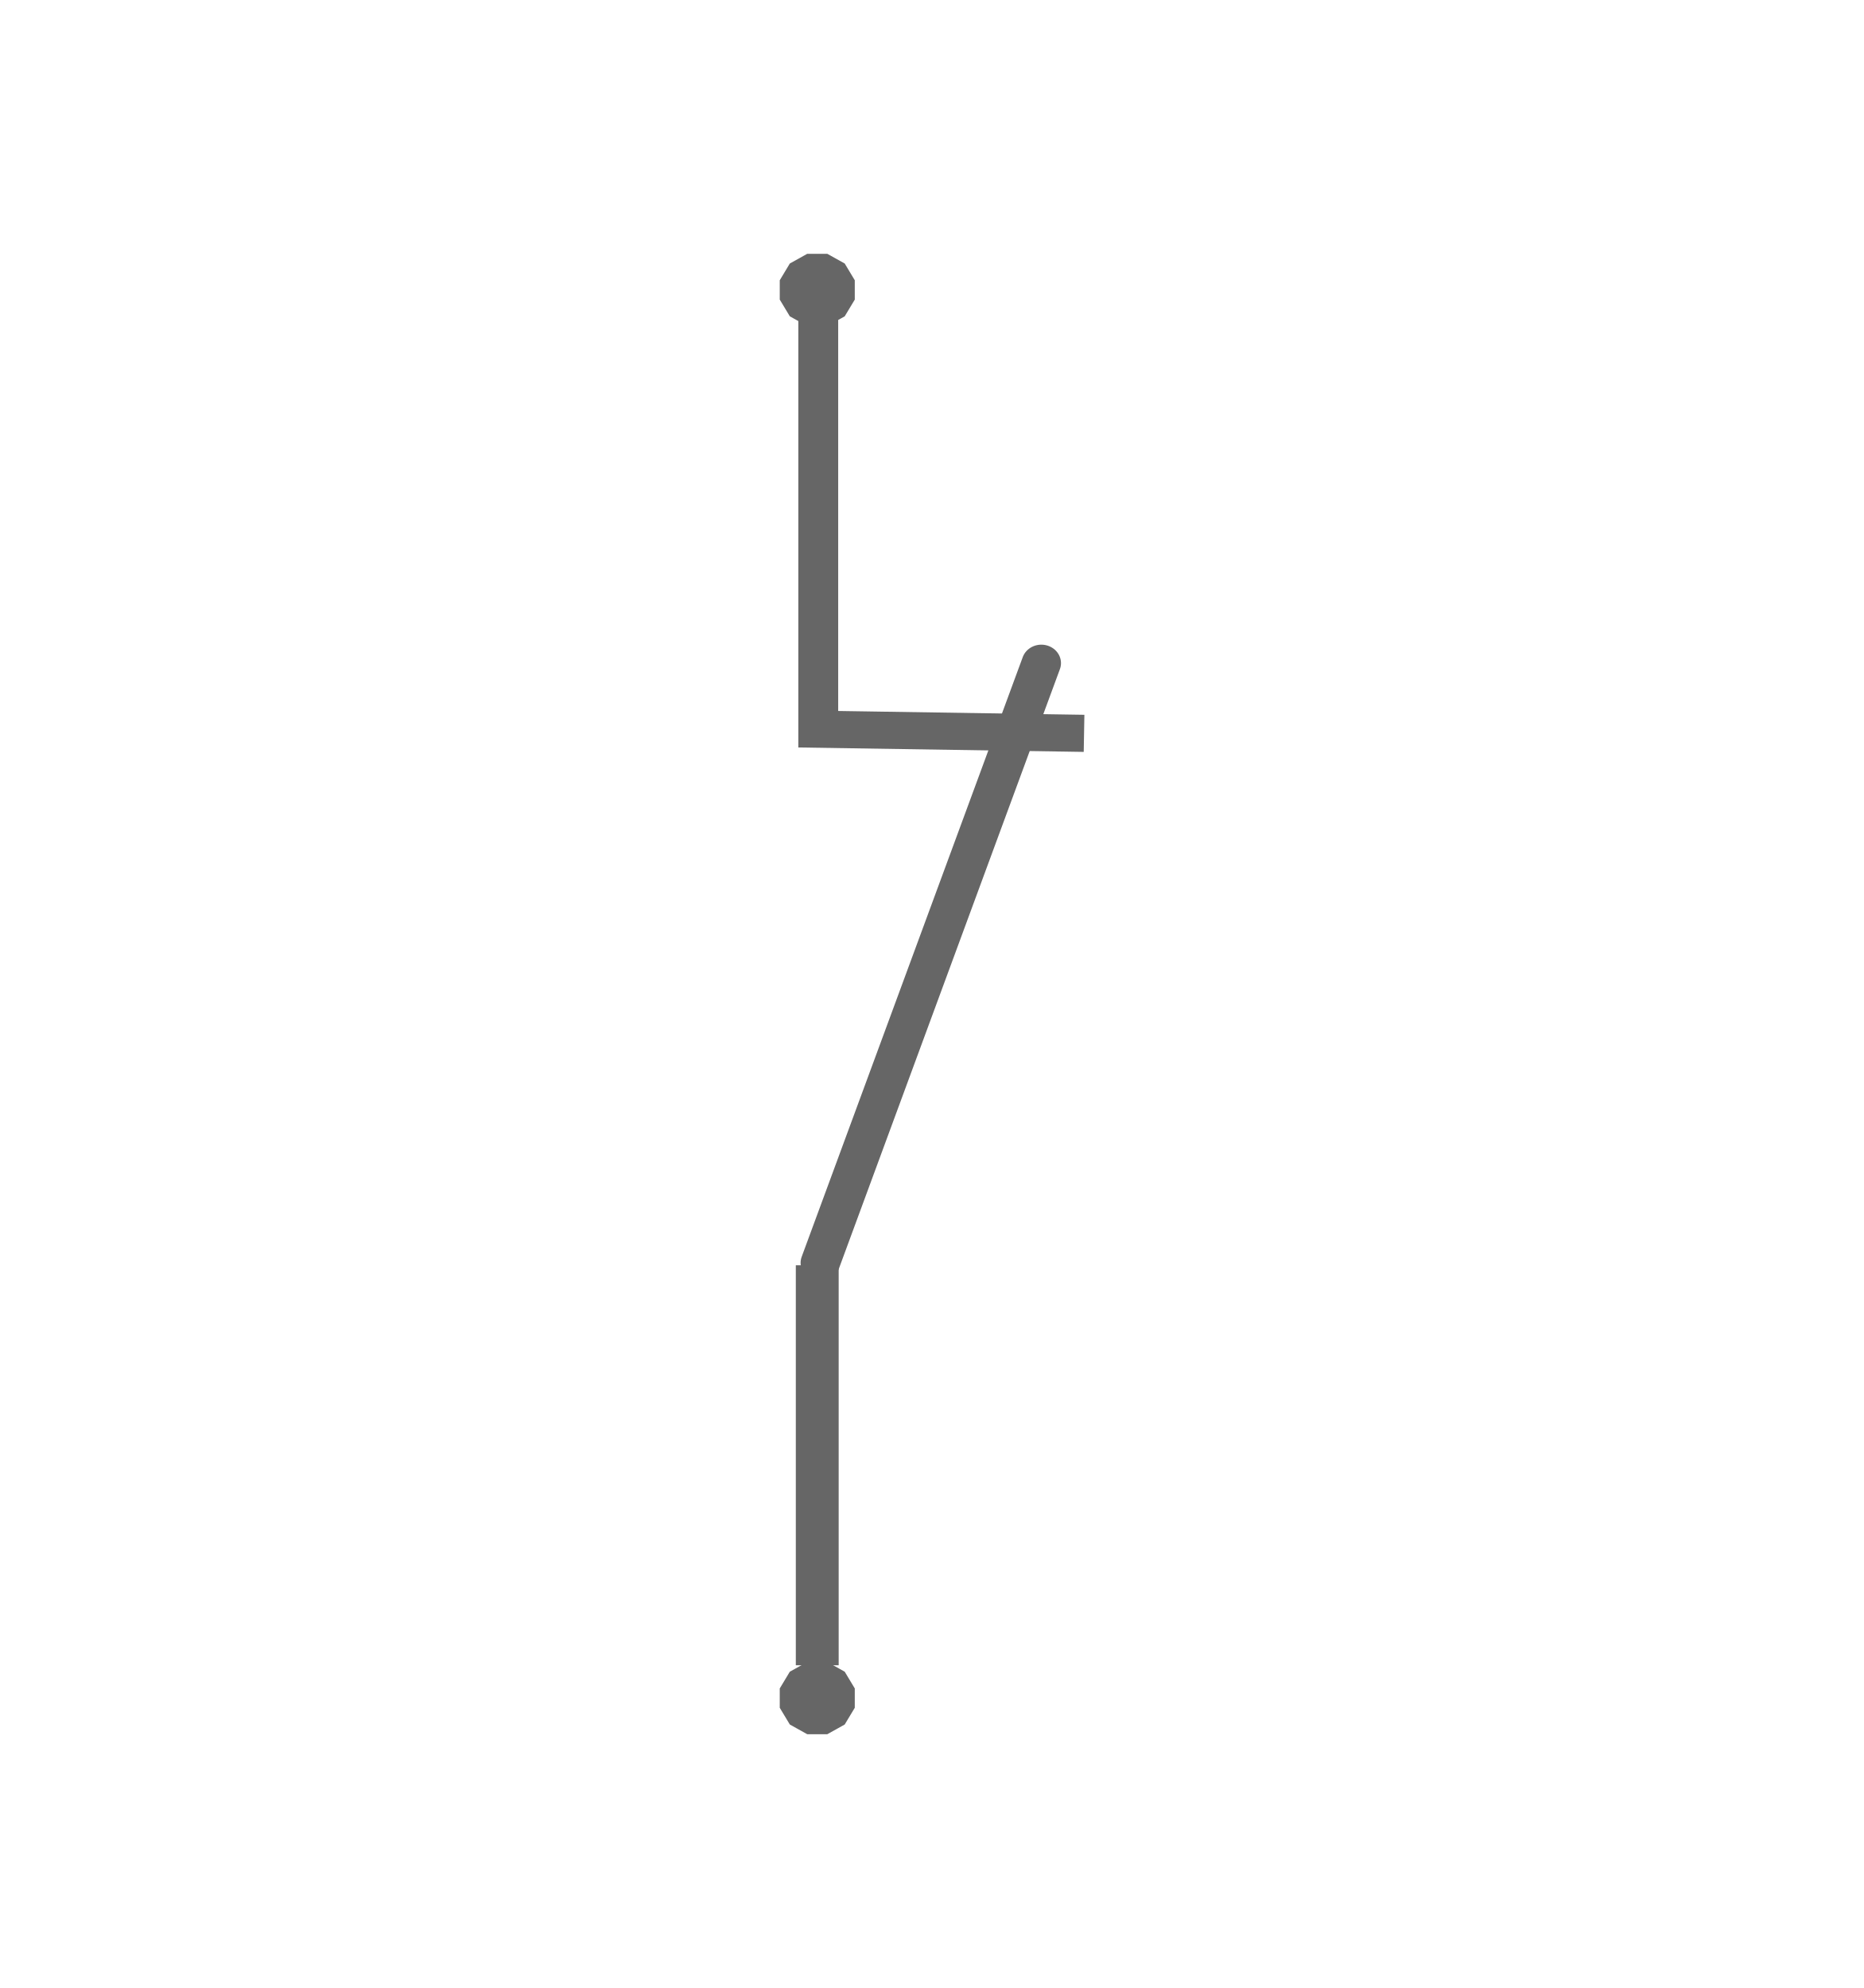
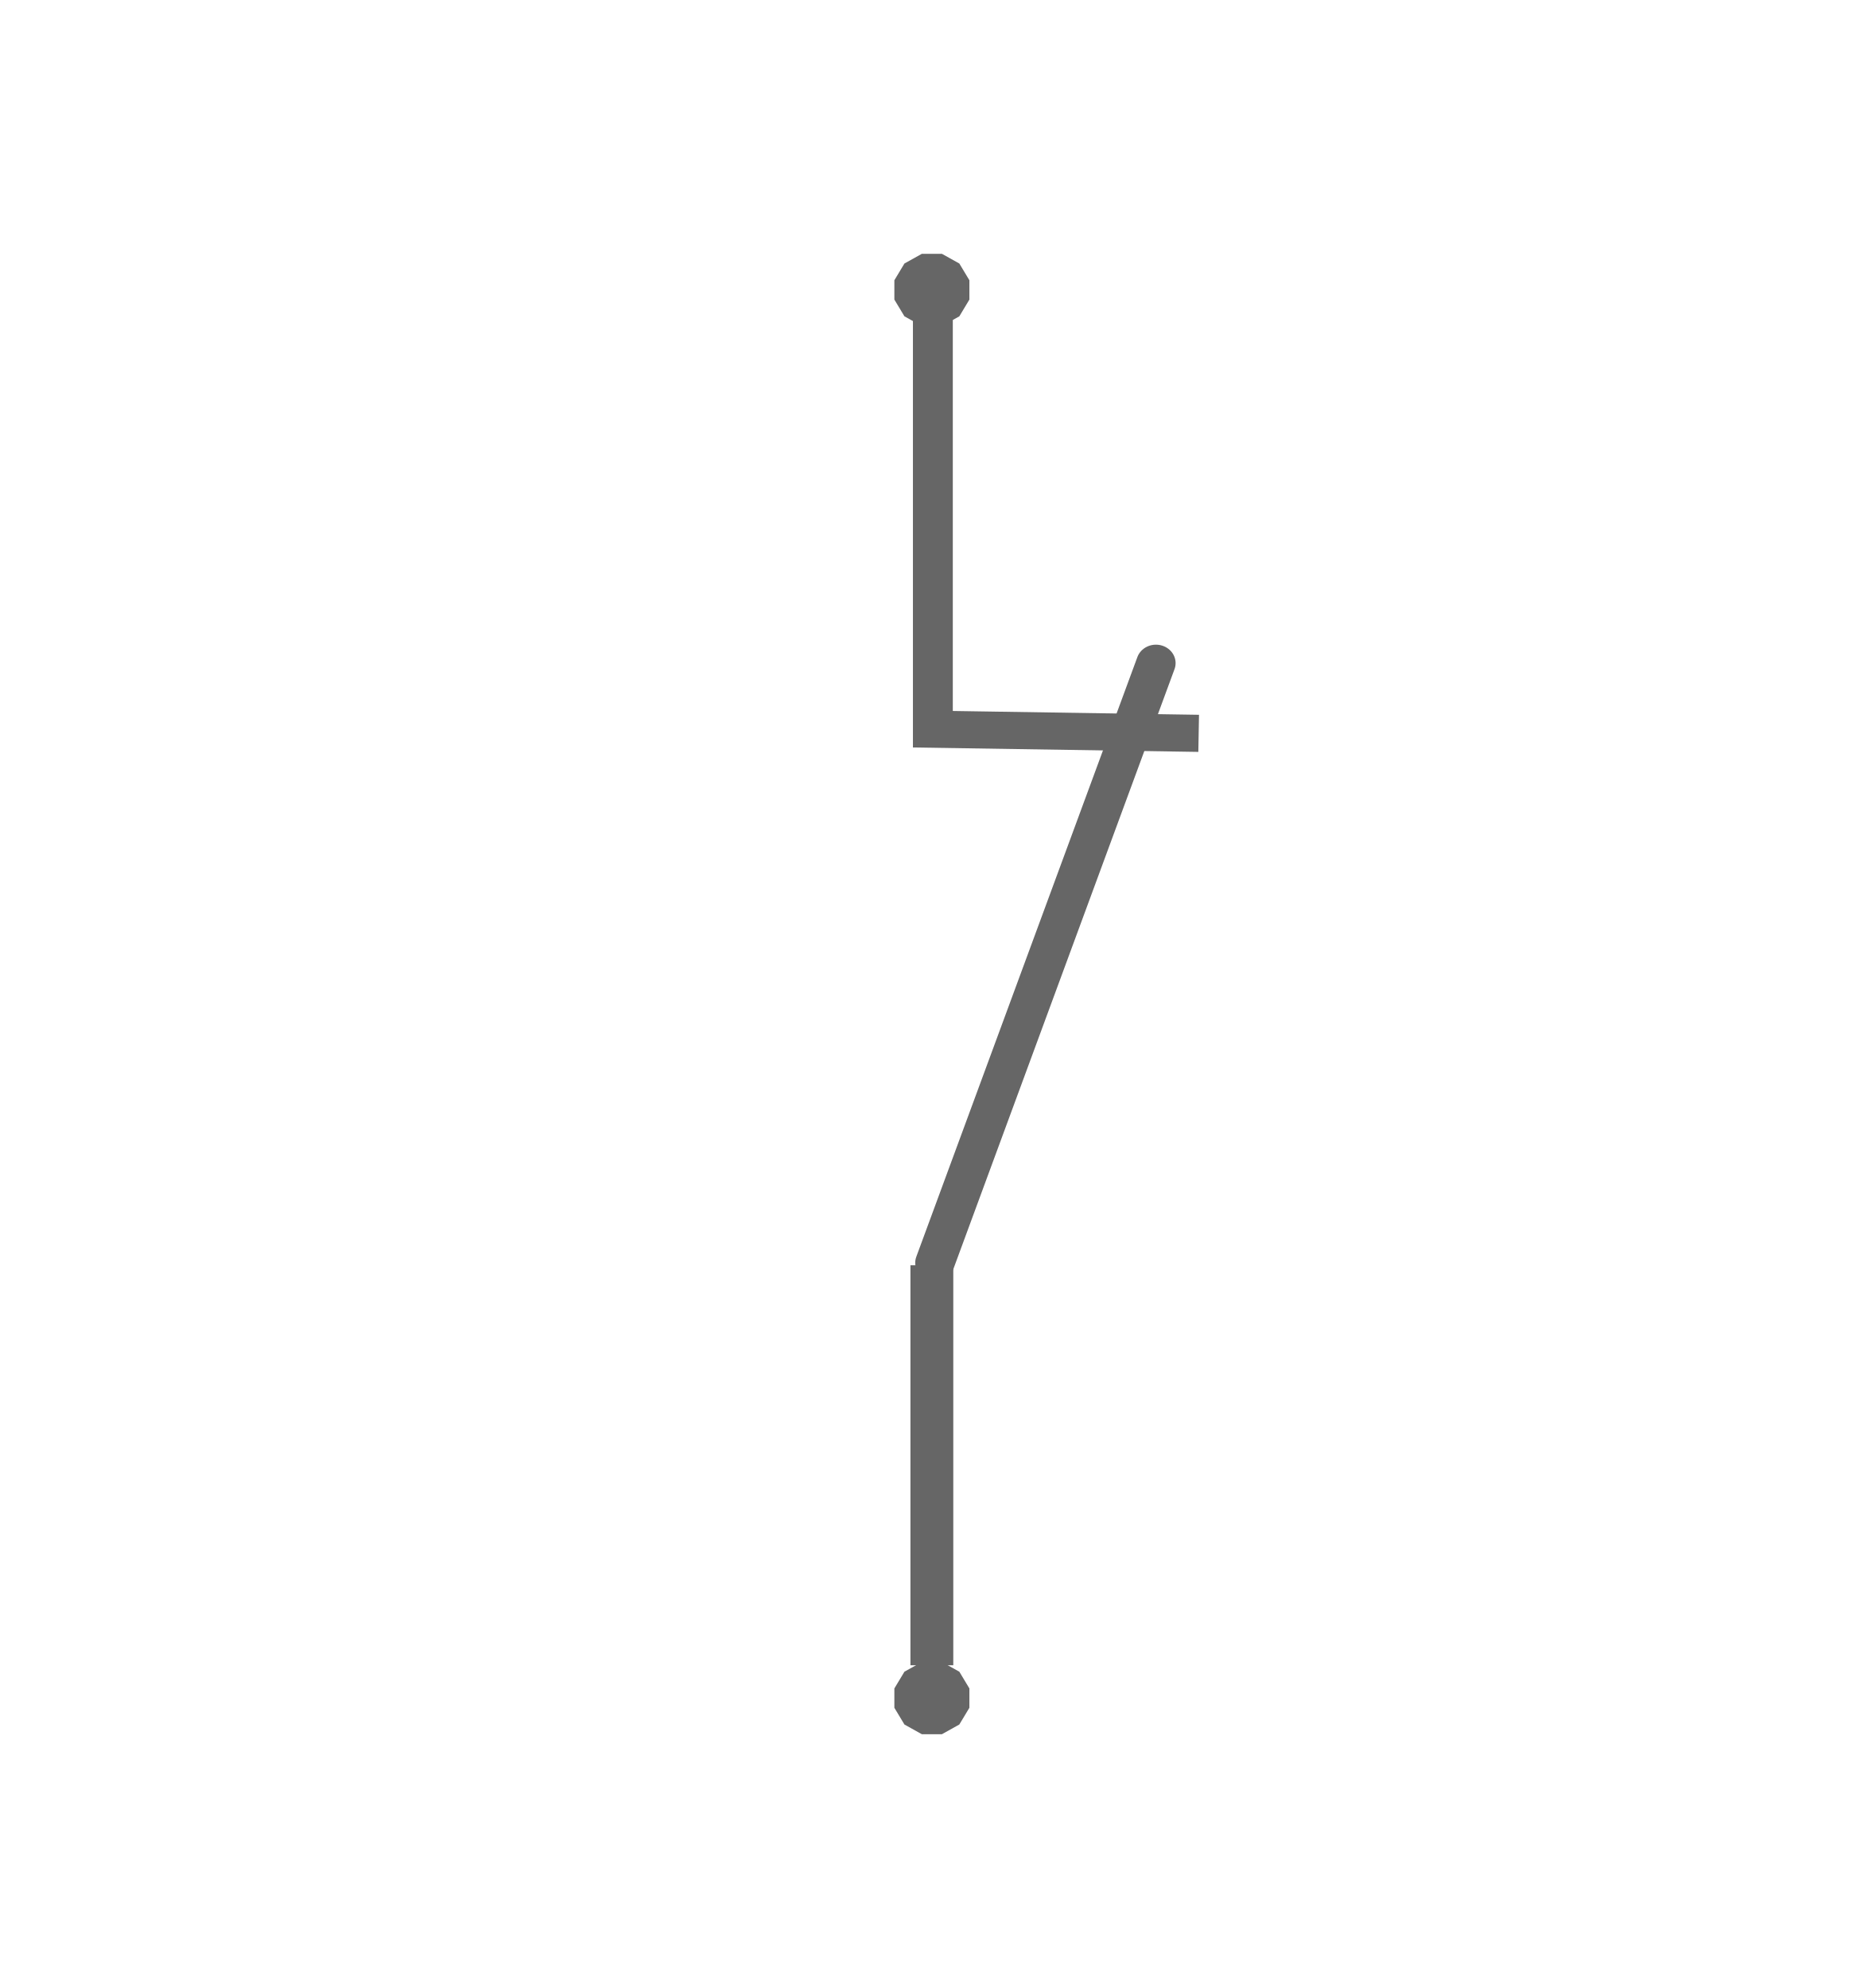
- <svg xmlns="http://www.w3.org/2000/svg" width="435.0" height="464.0" viewBox="1.26 53.65 435.0 464.0">
+ <svg xmlns="http://www.w3.org/2000/svg" width="435.0" height="464.0" viewBox="-25.49 53.65 435.0 464.0">
  <g class="layer" display="inline">
    <path d="m216.25,69.12l2.35,-4.06l4.06,-2.35l4.69,0.0l4.06,2.35l2.35,4.06l0.0,4.69l-2.35,4.06l-4.06,2.35l-4.69,0.0l-4.06,-2.35l-2.35,-4.06l0.0,-4.69z" fill="#666666" id="svg_1" stroke="#666666" stroke-width="0" transform="matrix(1 0 0 0.962434 -33 52.5368)" />
    <path d="m216.25,410.62l2.35,-4.06l4.06,-2.35l4.69,0.0l4.06,2.35l2.35,4.06l0.0,4.69l-2.35,4.06l-4.06,2.35l-4.69,0.0l-4.06,-2.35l-2.35,-4.06l0.0,-4.69z" fill="#666666" id="svg_2" stroke="#666666" stroke-width="0" transform="matrix(1 0 0 0.962434 -33 52.5368)" />
    <path d="m225,75l0,103l60,1" fill="none" id="svg_stem_top" stroke="#666666" stroke-width="9" transform="matrix(1.03394 0 0 0.962434 -40.4009 52.5368)" />
    <line fill="none" id="svg_stem_bot" stroke="#666666" stroke-width="10" transform="matrix(1 0 0 0.962434 -33 52.5368)" x1="225" x2="225" y1="308" y2="405" />
    <line fill="none" id="svg_flapper" stroke="#666666" stroke-linecap="round" stroke-width="8" transform="matrix(1.14665 0 0 1.07671 -65.2951 16.7671)" x1="225" x2="270" y1="308" y2="178" />
  </g>
</svg>
